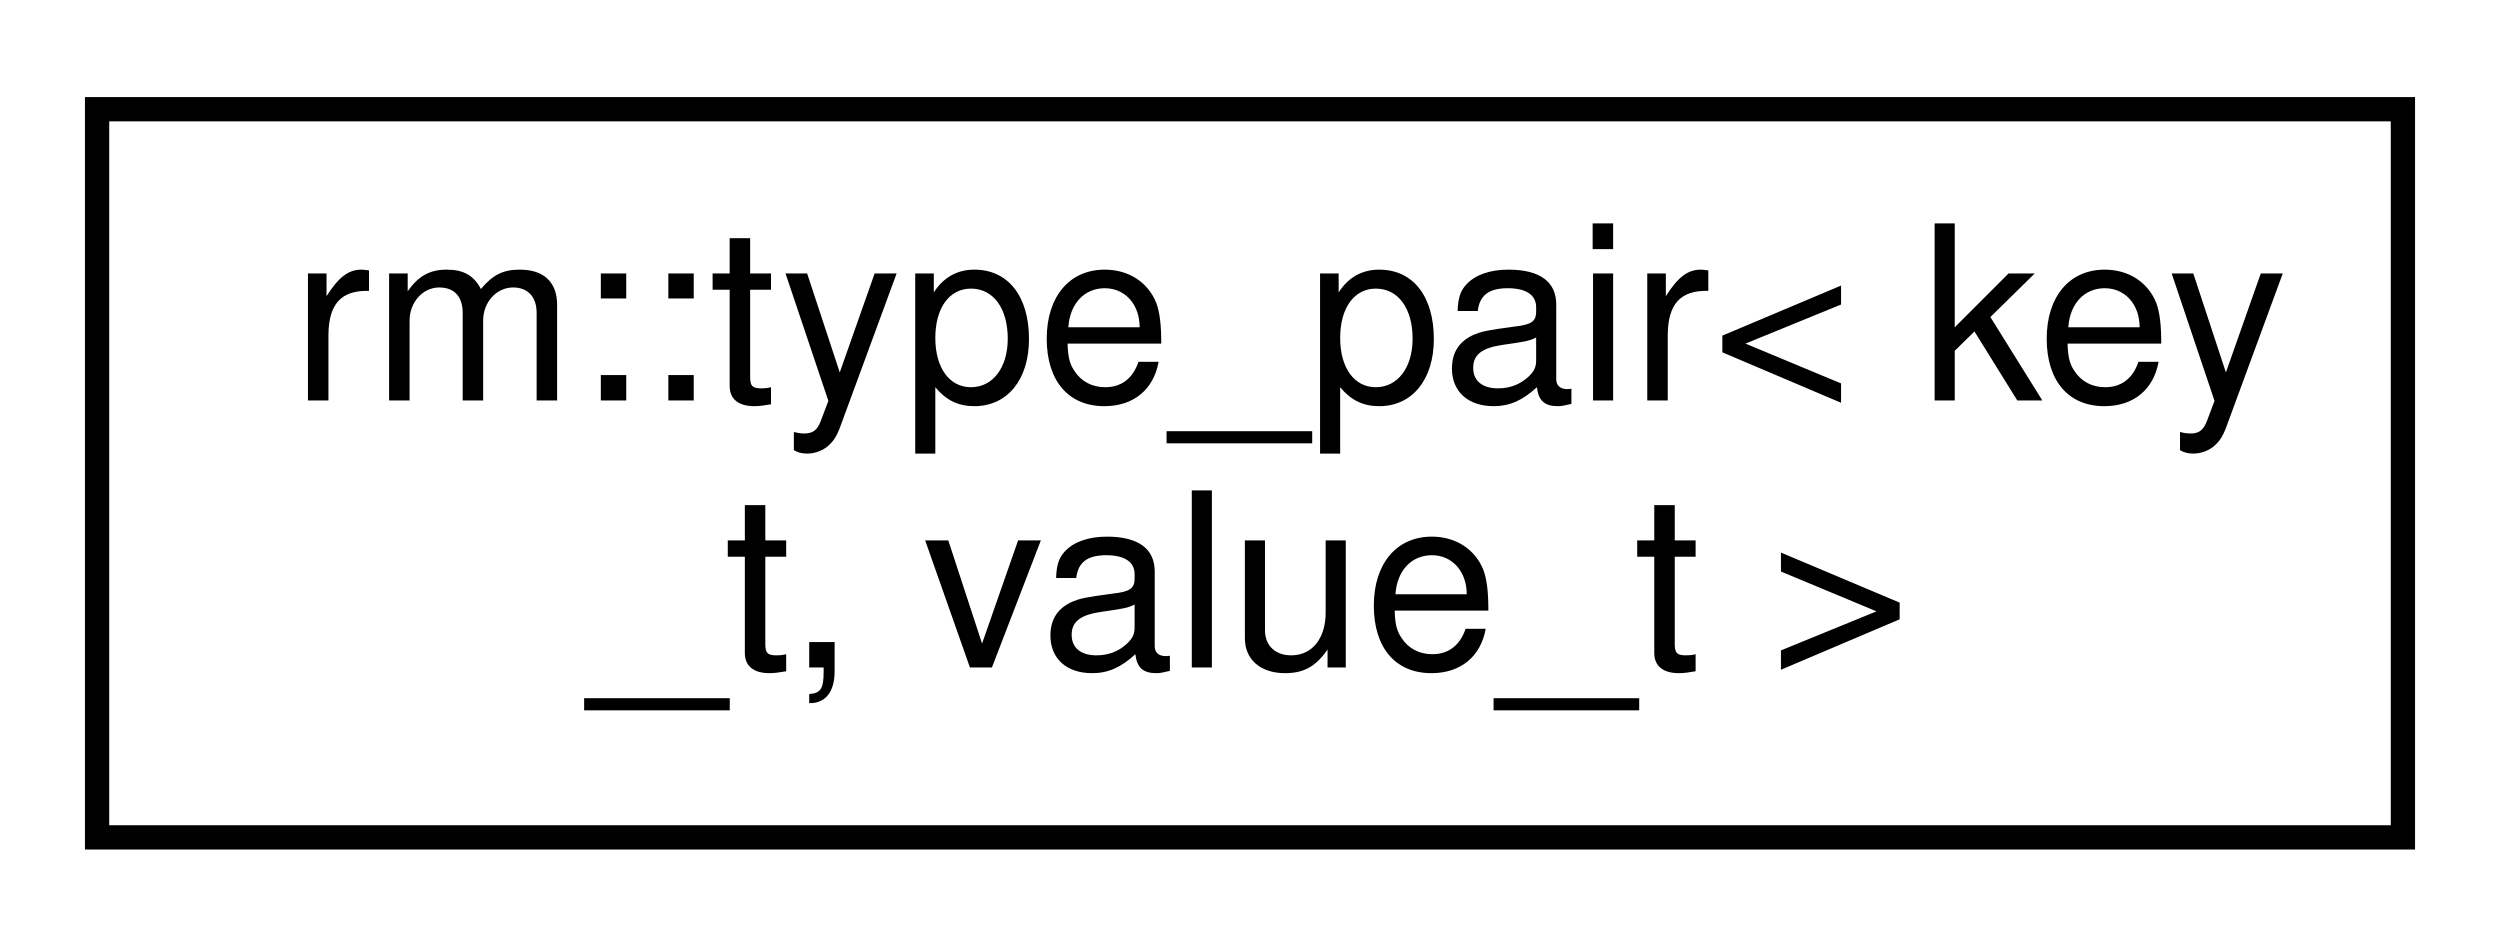
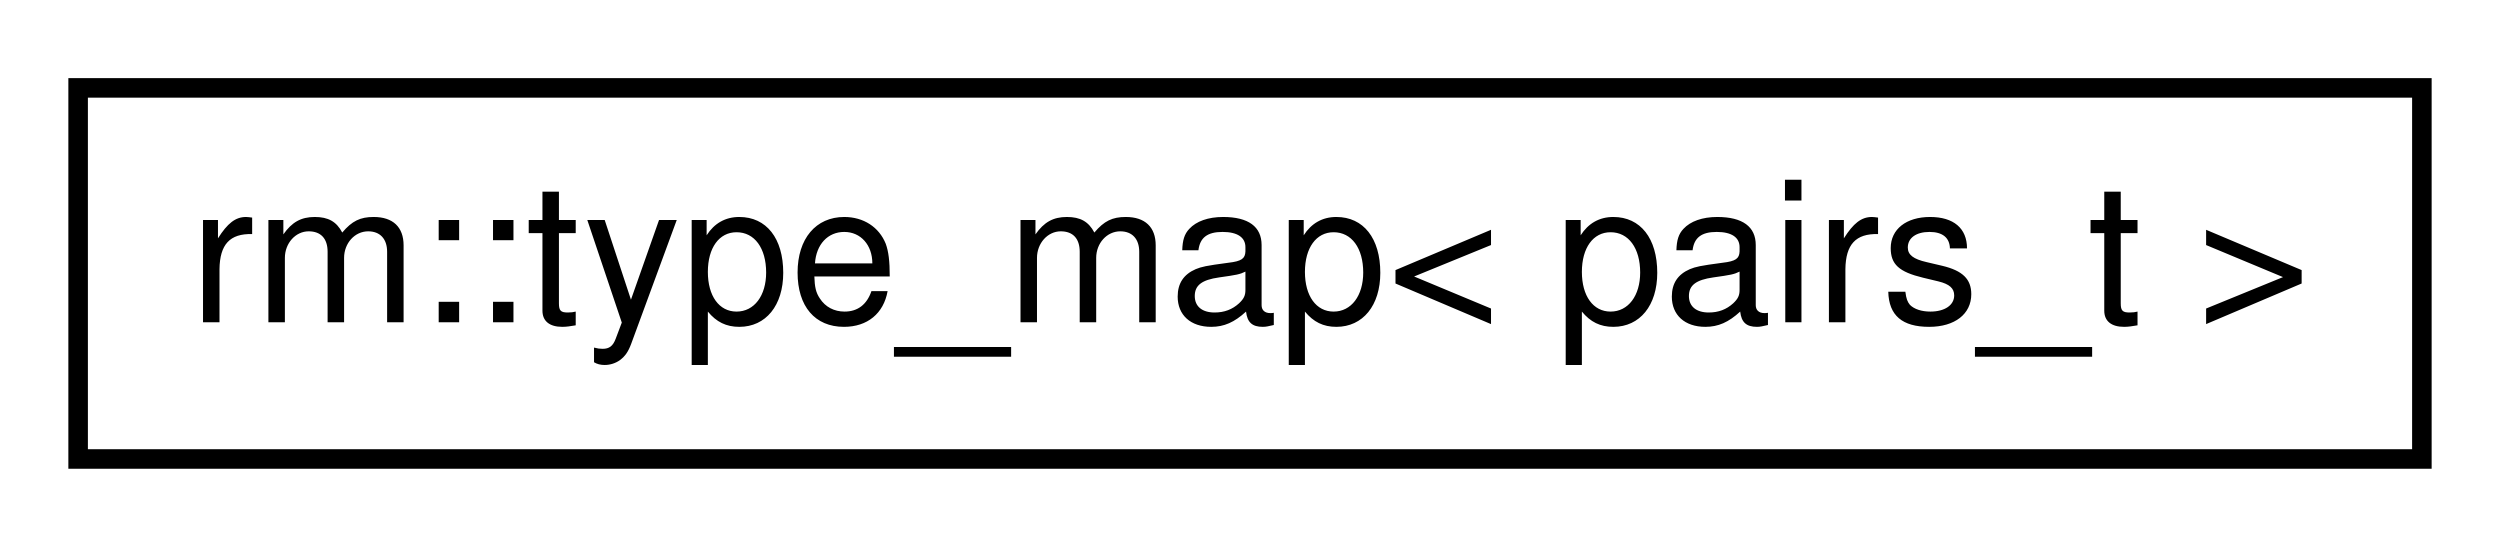
- <svg xmlns="http://www.w3.org/2000/svg" xmlns:xlink="http://www.w3.org/1999/xlink" width="103pt" height="39pt" viewBox="0.00 0.00 103.00 39.00">
-   <g id="graph0" class="graph" transform="scale(1 1) rotate(0) translate(4 35)">
+ <svg xmlns="http://www.w3.org/2000/svg" xmlns:xlink="http://www.w3.org/1999/xlink" width="128pt" height="28pt" viewBox="0.00 0.00 128.00 28.00">
+   <g id="graph0" class="graph" transform="scale(1 1) rotate(0) translate(4 24)">
    <g id="node1" class="node">
      <g id="a_node1">
-         <a xlink:href="structrm_1_1type__pair.html" target="_top" xlink:title=" ">
-           <polygon fill="none" stroke="black" points="0,-0.5 0,-30.5 95,-30.5 95,-0.5 0,-0.5" />
-           <text text-anchor="start" x="8" y="-18.5" font-family="Helvetica,sans-Serif" font-size="10.00">rm::type_pair&lt; key</text>
-           <text text-anchor="middle" x="47.5" y="-7.5" font-family="Helvetica,sans-Serif" font-size="10.00">_t, value_t &gt;</text>
+         <a xlink:href="structrm_1_1type__map.html" target="_top" xlink:title=" ">
+           <polygon fill="none" stroke="black" points="0,-0.5 0,-19.5 120,-19.5 120,-0.5 0,-0.5" />
+           <text text-anchor="middle" x="60" y="-7.5" font-family="Helvetica,sans-Serif" font-size="10.00">rm::type_map&lt; pairs_t &gt;</text>
        </a>
      </g>
    </g>
  </g>
</svg>
